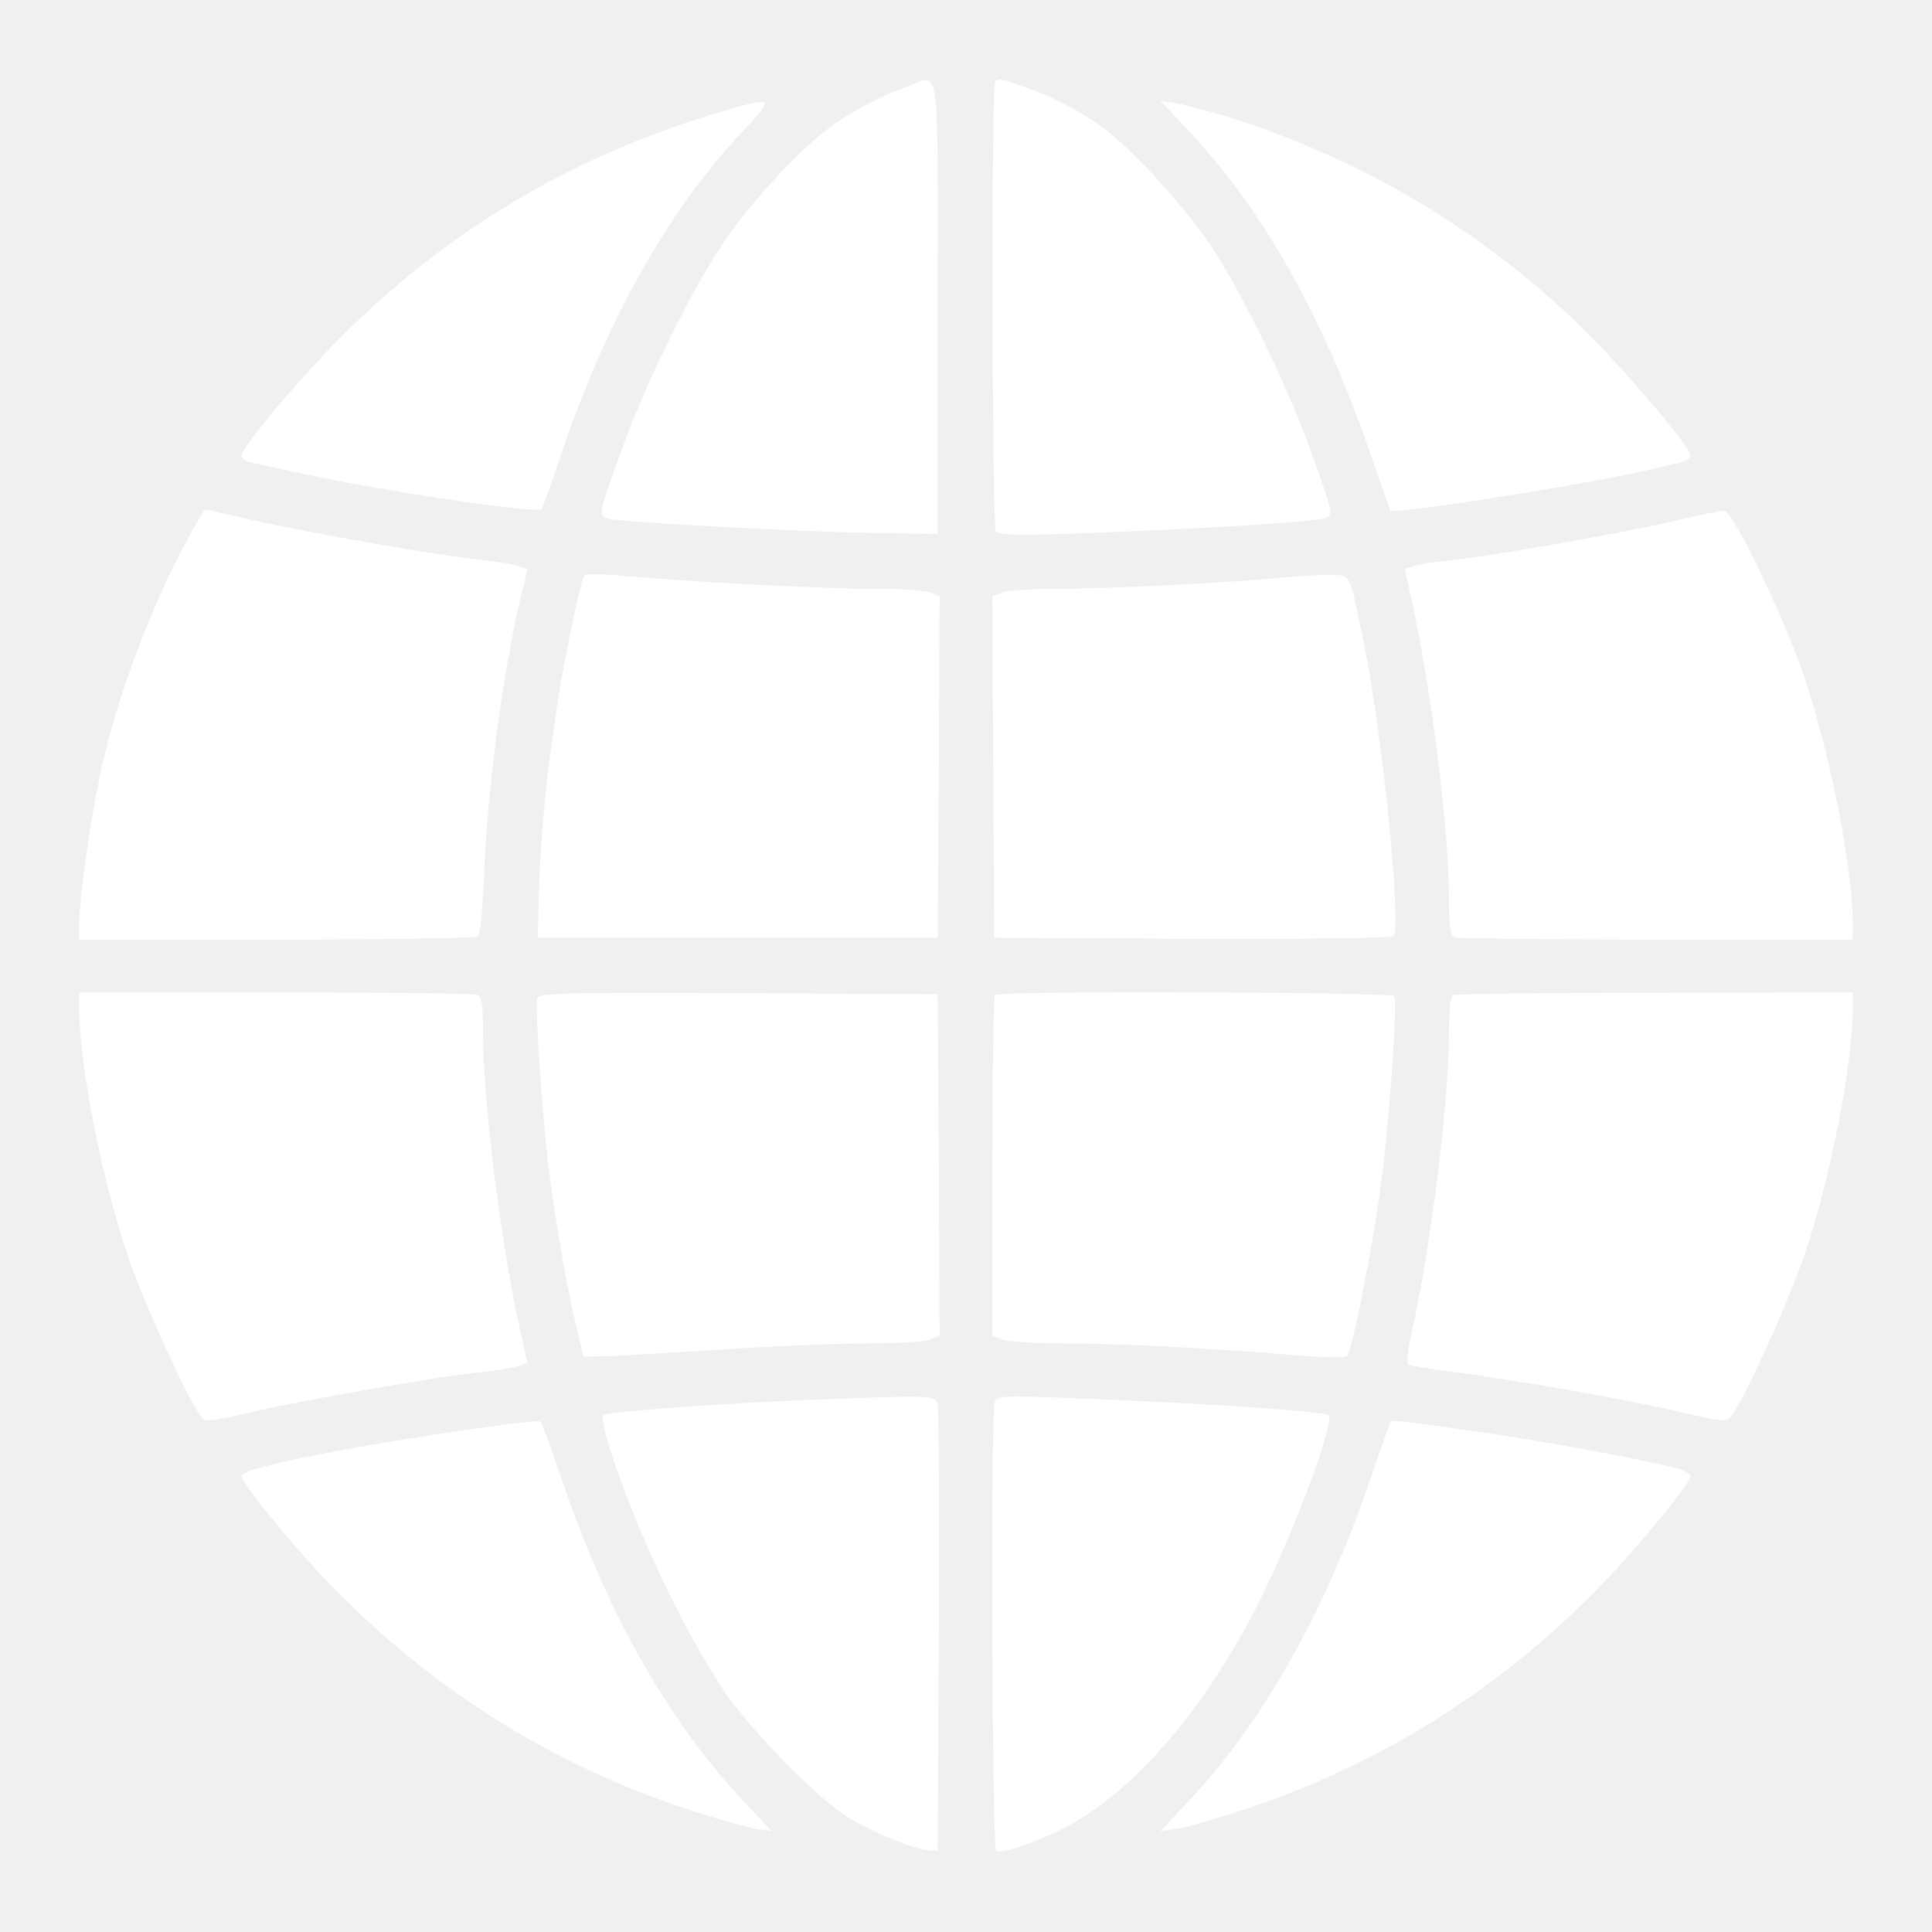
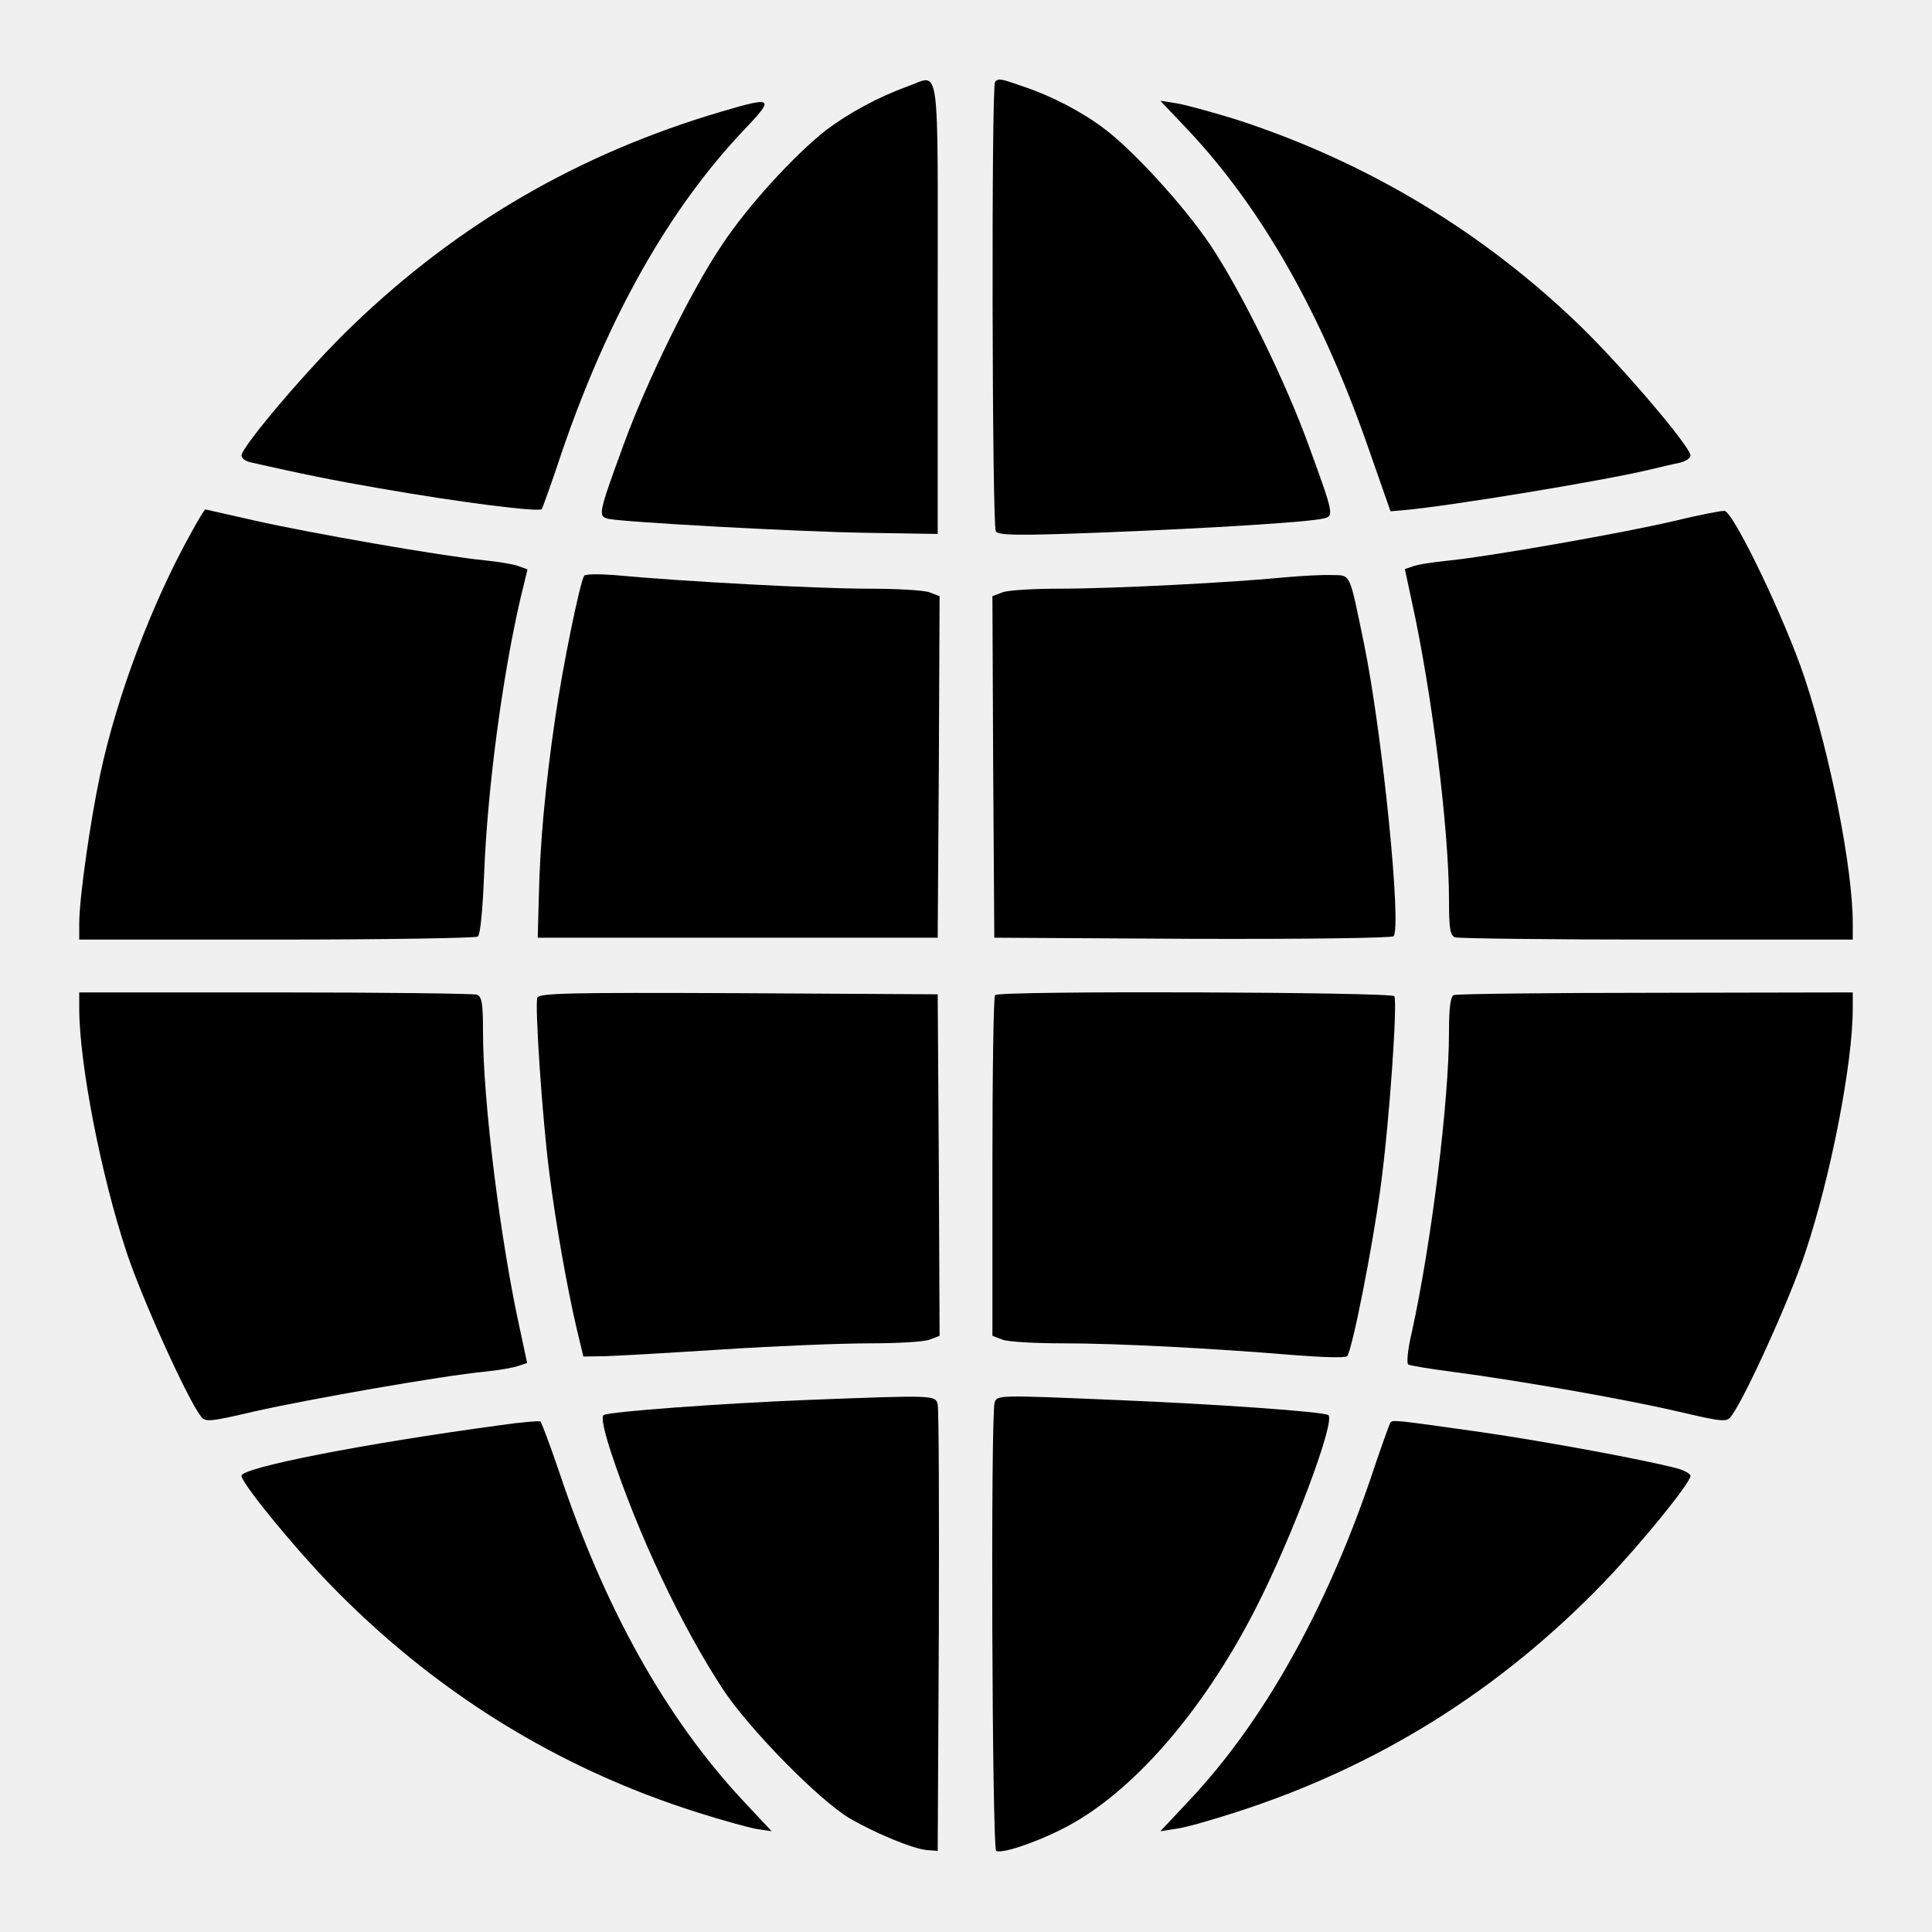
<svg xmlns="http://www.w3.org/2000/svg" version="1.0" width="512pt" height="512pt" viewBox="0 0 512 512" preserveAspectRatio="xMidYMid meet">
-   <g transform="translate(0,512) scale(0.1,-0.1)" fill="#ffffff" stroke="none">
+   <g transform="translate(0,512) scale(0.1,-0.1)" fill="#000000" stroke="none">
    <path d="M2405 4891 c-77 -28 -155 -70 -216 -116 -84 -66 -208 -201 -277 -306 -82 -122 -198 -359 -260 -529 -66 -181 -68 -188 -40 -195 45 -9 497 -34 683 -37 l190 -3 0 600 c0 674 8 617 -80 586z" />
    <path d="M2637 4903 c-10 -9 -8 -1176 2 -1191 7 -11 57 -12 287 -3 279 11 539 27 582 37 28 6 26 13 -40 194 -62 171 -178 407 -260 530 -69 103 -205 252 -283 310 -60 45 -139 86 -214 111 -60 21 -65 22 -74 12z" />
    <path d="M1911 4824 c-376 -111 -697 -297 -978 -568 -113 -108 -292 -319 -293 -343 0 -7 10 -15 23 -18 137 -31 215 -47 342 -69 218 -38 425 -64 431 -55 2 4 27 72 53 151 123 359 284 644 482 853 83 87 79 90 -60 49z" />
    <path d="M3147 4777 c197 -209 357 -490 482 -852 l56 -160 35 3 c123 11 529 78 650 107 30 7 67 16 83 19 15 4 27 12 27 19 -1 24 -179 233 -291 342 -260 252 -569 437 -915 549 -62 19 -131 38 -155 42 l-44 7 72 -76z" />
    <path d="M506 3707 c-103 -185 -195 -428 -240 -637 -27 -127 -56 -330 -56 -397 l0 -43 523 0 c287 0 527 4 533 8 7 4 13 69 17 167 9 226 48 520 96 728 l19 78 -22 8 c-11 5 -52 12 -91 16 -113 11 -467 73 -608 105 -72 16 -132 30 -133 30 -2 0 -19 -28 -38 -63z" />
    <path d="M4435 3739 c-131 -31 -488 -94 -600 -105 -38 -4 -79 -10 -91 -15 l-21 -7 18 -84 c54 -244 99 -607 99 -794 0 -74 3 -93 16 -98 9 -3 249 -6 535 -6 l519 0 0 43 c0 145 -59 444 -128 652 -52 155 -188 439 -212 441 -8 1 -69 -11 -135 -27z" />
    <path d="M1548 3594 c-12 -20 -58 -247 -77 -379 -26 -178 -40 -330 -43 -470 l-3 -110 530 0 530 0 3 453 2 452 -26 10 c-14 6 -89 10 -167 10 -131 0 -489 19 -669 36 -41 3 -78 3 -80 -2z" />
    <path d="M3405 3590 c-141 -14 -457 -30 -592 -30 -73 0 -143 -4 -157 -10 l-26 -10 2 -452 3 -453 524 -3 c296 -1 529 2 534 7 22 22 -29 534 -78 774 -40 193 -34 182 -86 183 -24 1 -80 -2 -124 -6z" />
    <path d="M210 2447 c0 -144 58 -444 126 -647 40 -121 160 -386 196 -433 12 -16 20 -16 144 13 142 32 495 94 609 105 39 4 79 11 91 16 l21 7 -18 84 c-52 233 -99 608 -99 794 0 74 -3 93 -16 98 -9 3 -249 6 -535 6 l-519 0 0 -43z" />
    <path d="M1424 2476 c-7 -19 13 -320 32 -466 17 -134 47 -303 72 -410 l18 -75 59 1 c33 1 173 9 312 18 138 9 313 16 387 16 74 0 146 4 160 10 l26 10 -2 452 -3 453 -528 3 c-453 2 -528 0 -533 -12z" />
    <path d="M2637 2483 c-4 -3 -7 -208 -7 -455 l0 -448 26 -10 c14 -6 87 -10 162 -10 145 0 391 -13 610 -31 75 -6 137 -8 142 -3 13 14 67 286 89 450 23 170 45 489 36 504 -7 11 -1047 15 -1058 3z" />
    <path d="M3853 2483 c-9 -3 -13 -33 -13 -97 0 -186 -47 -561 -98 -794 -11 -45 -15 -85 -10 -88 5 -3 59 -12 121 -20 167 -22 444 -70 591 -104 124 -29 132 -29 144 -13 36 47 156 312 196 433 68 203 126 503 126 647 l0 43 -522 -1 c-288 0 -529 -3 -535 -6z" />
    <path d="M2140 1410 c-227 -9 -526 -31 -540 -40 -7 -4 -1 -36 19 -98 72 -218 185 -458 297 -629 70 -106 255 -294 336 -342 71 -41 171 -82 206 -84 l27 -2 3 580 c1 319 0 590 -3 603 -6 25 -8 25 -345 12z" />
    <path d="M2636 1404 c-11 -28 -7 -1182 4 -1189 14 -8 100 20 175 58 180 90 370 306 512 583 97 189 214 501 193 514 -15 9 -296 29 -565 40 -307 13 -312 13 -319 -6z" />
    <path d="M1325 1343 c-356 -48 -685 -112 -685 -134 0 -19 132 -181 230 -283 277 -287 606 -492 981 -610 63 -20 132 -39 154 -43 l40 -6 -74 79 c-206 220 -369 512 -490 876 -24 70 -46 129 -49 131 -4 2 -52 -2 -107 -10z" />
    <path d="M3684 1349 c-2 -4 -27 -72 -53 -151 -120 -350 -285 -643 -479 -849 l-77 -82 44 7 c24 3 93 23 155 43 377 121 700 323 976 609 98 102 230 264 230 283 0 5 -17 15 -37 20 -83 22 -347 71 -513 95 -240 34 -240 34 -246 25z" />
  </g>
</svg>
